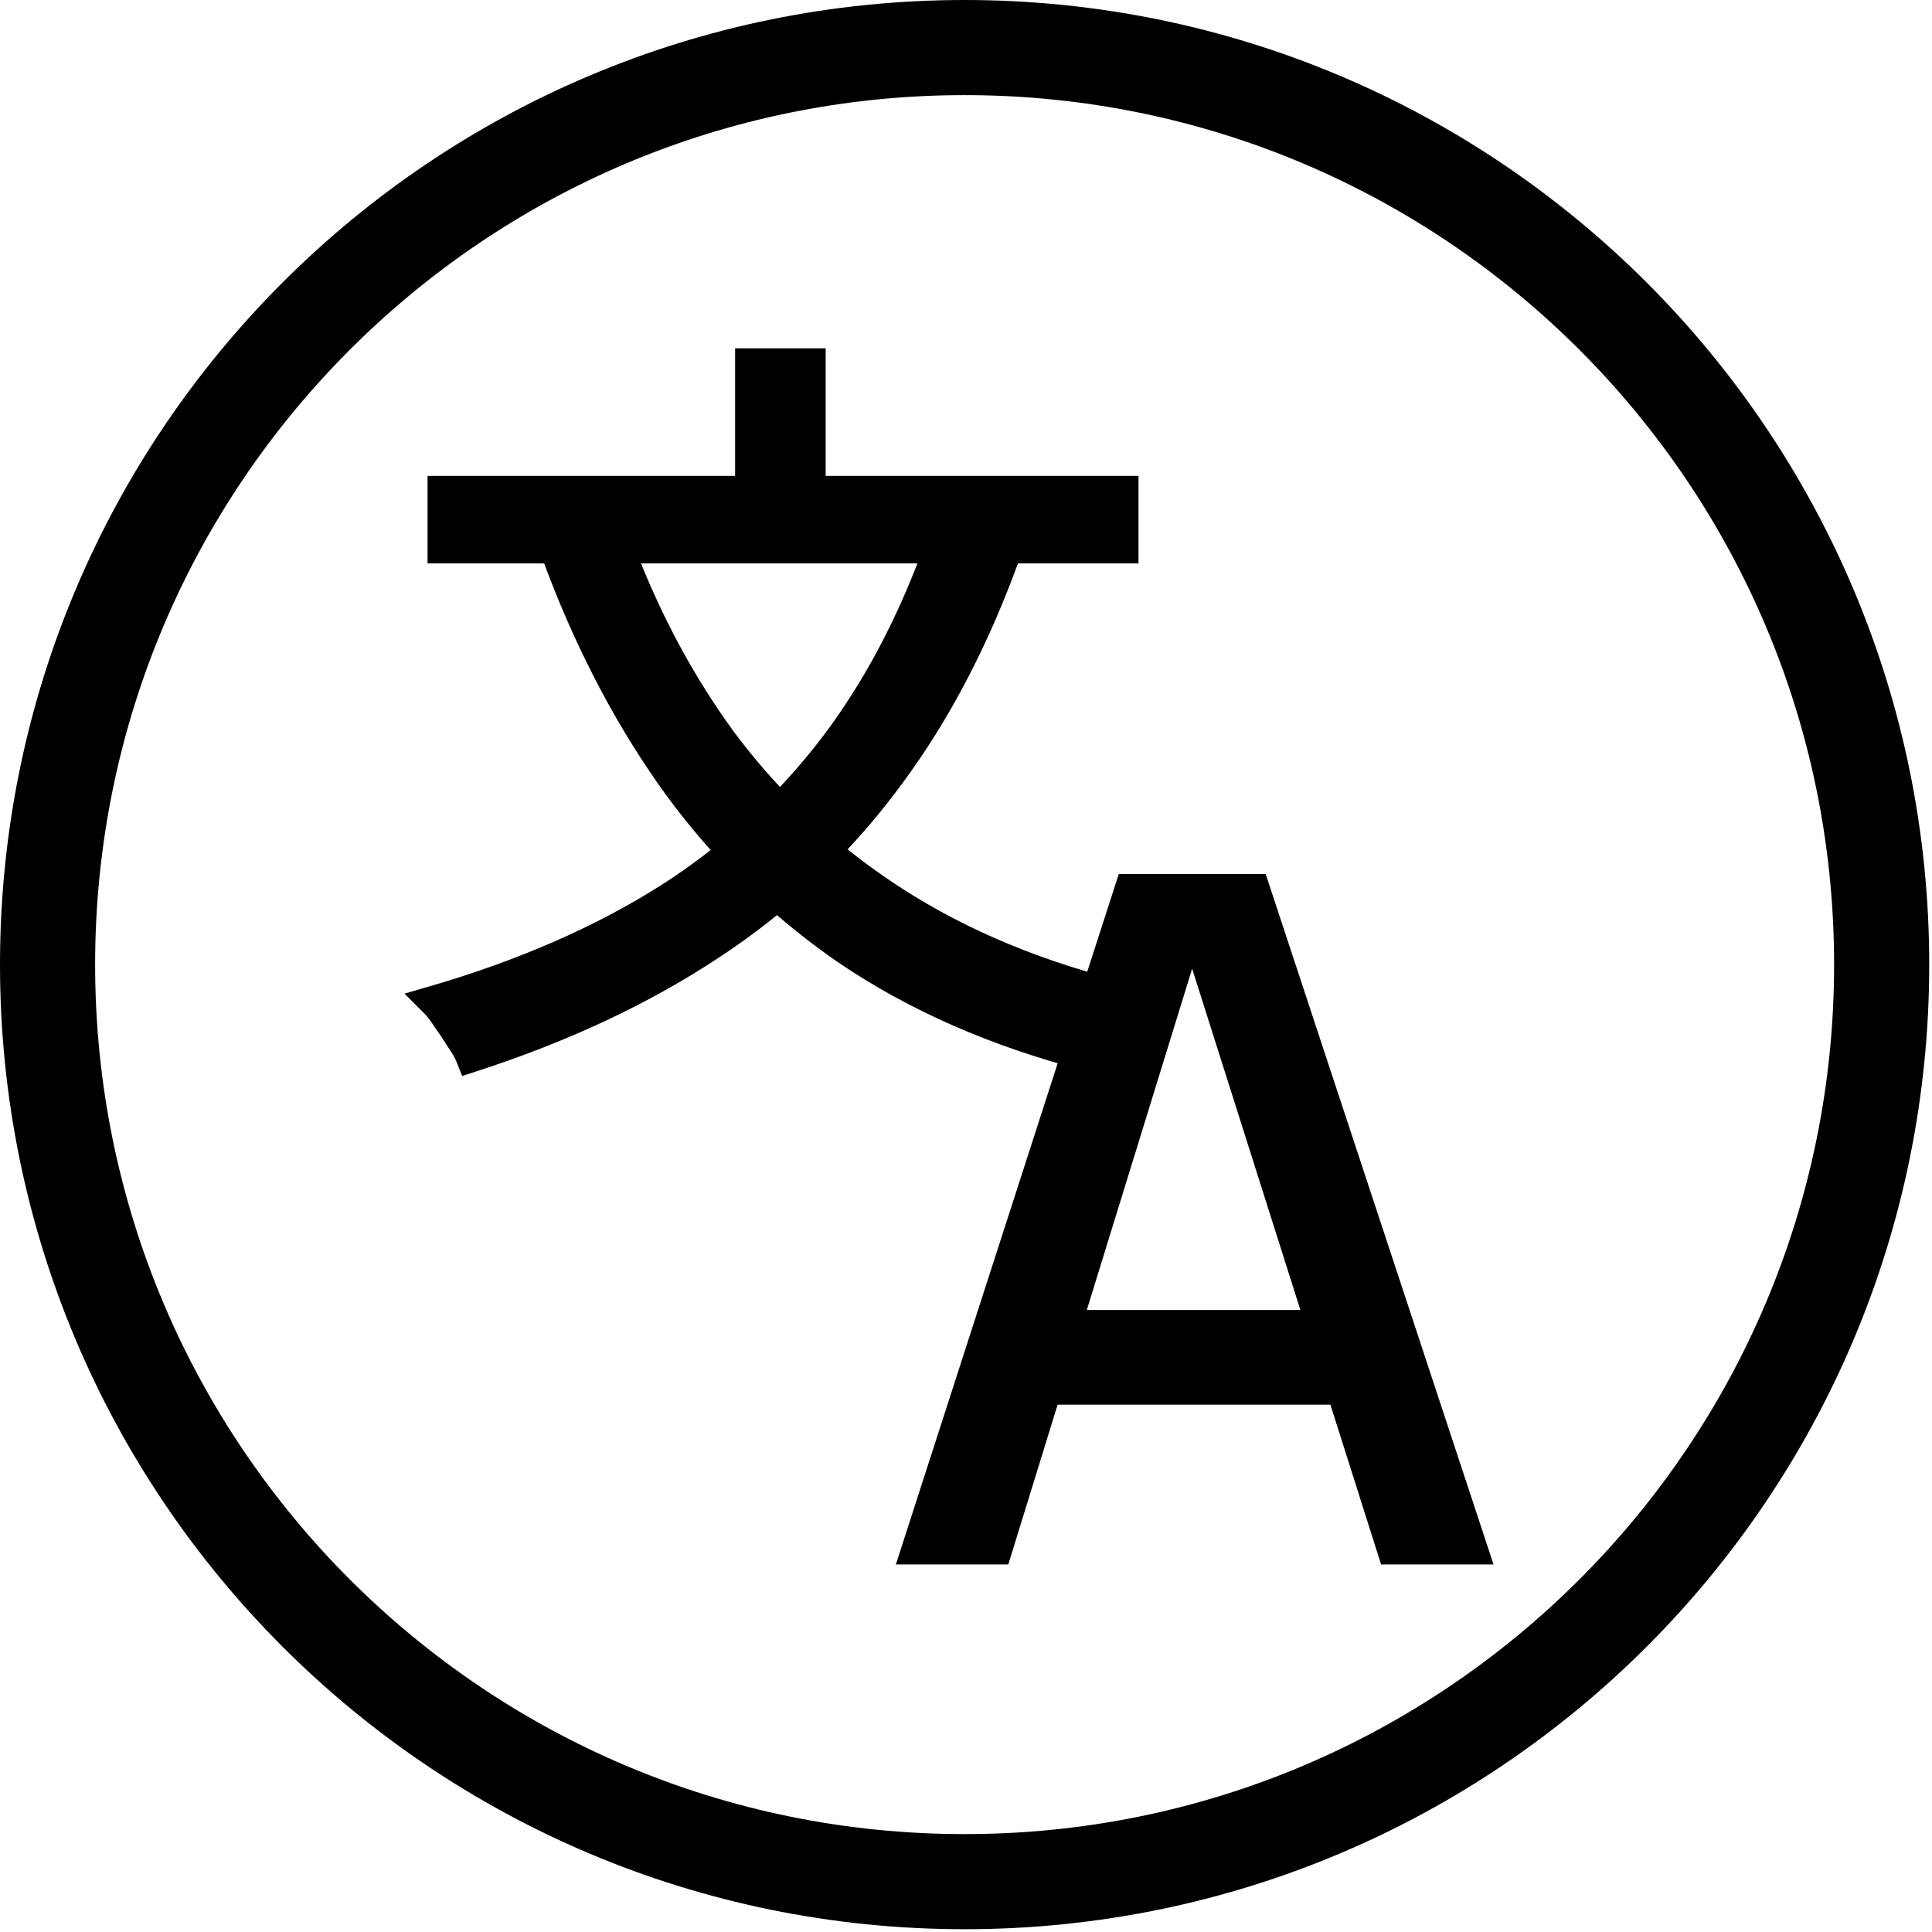
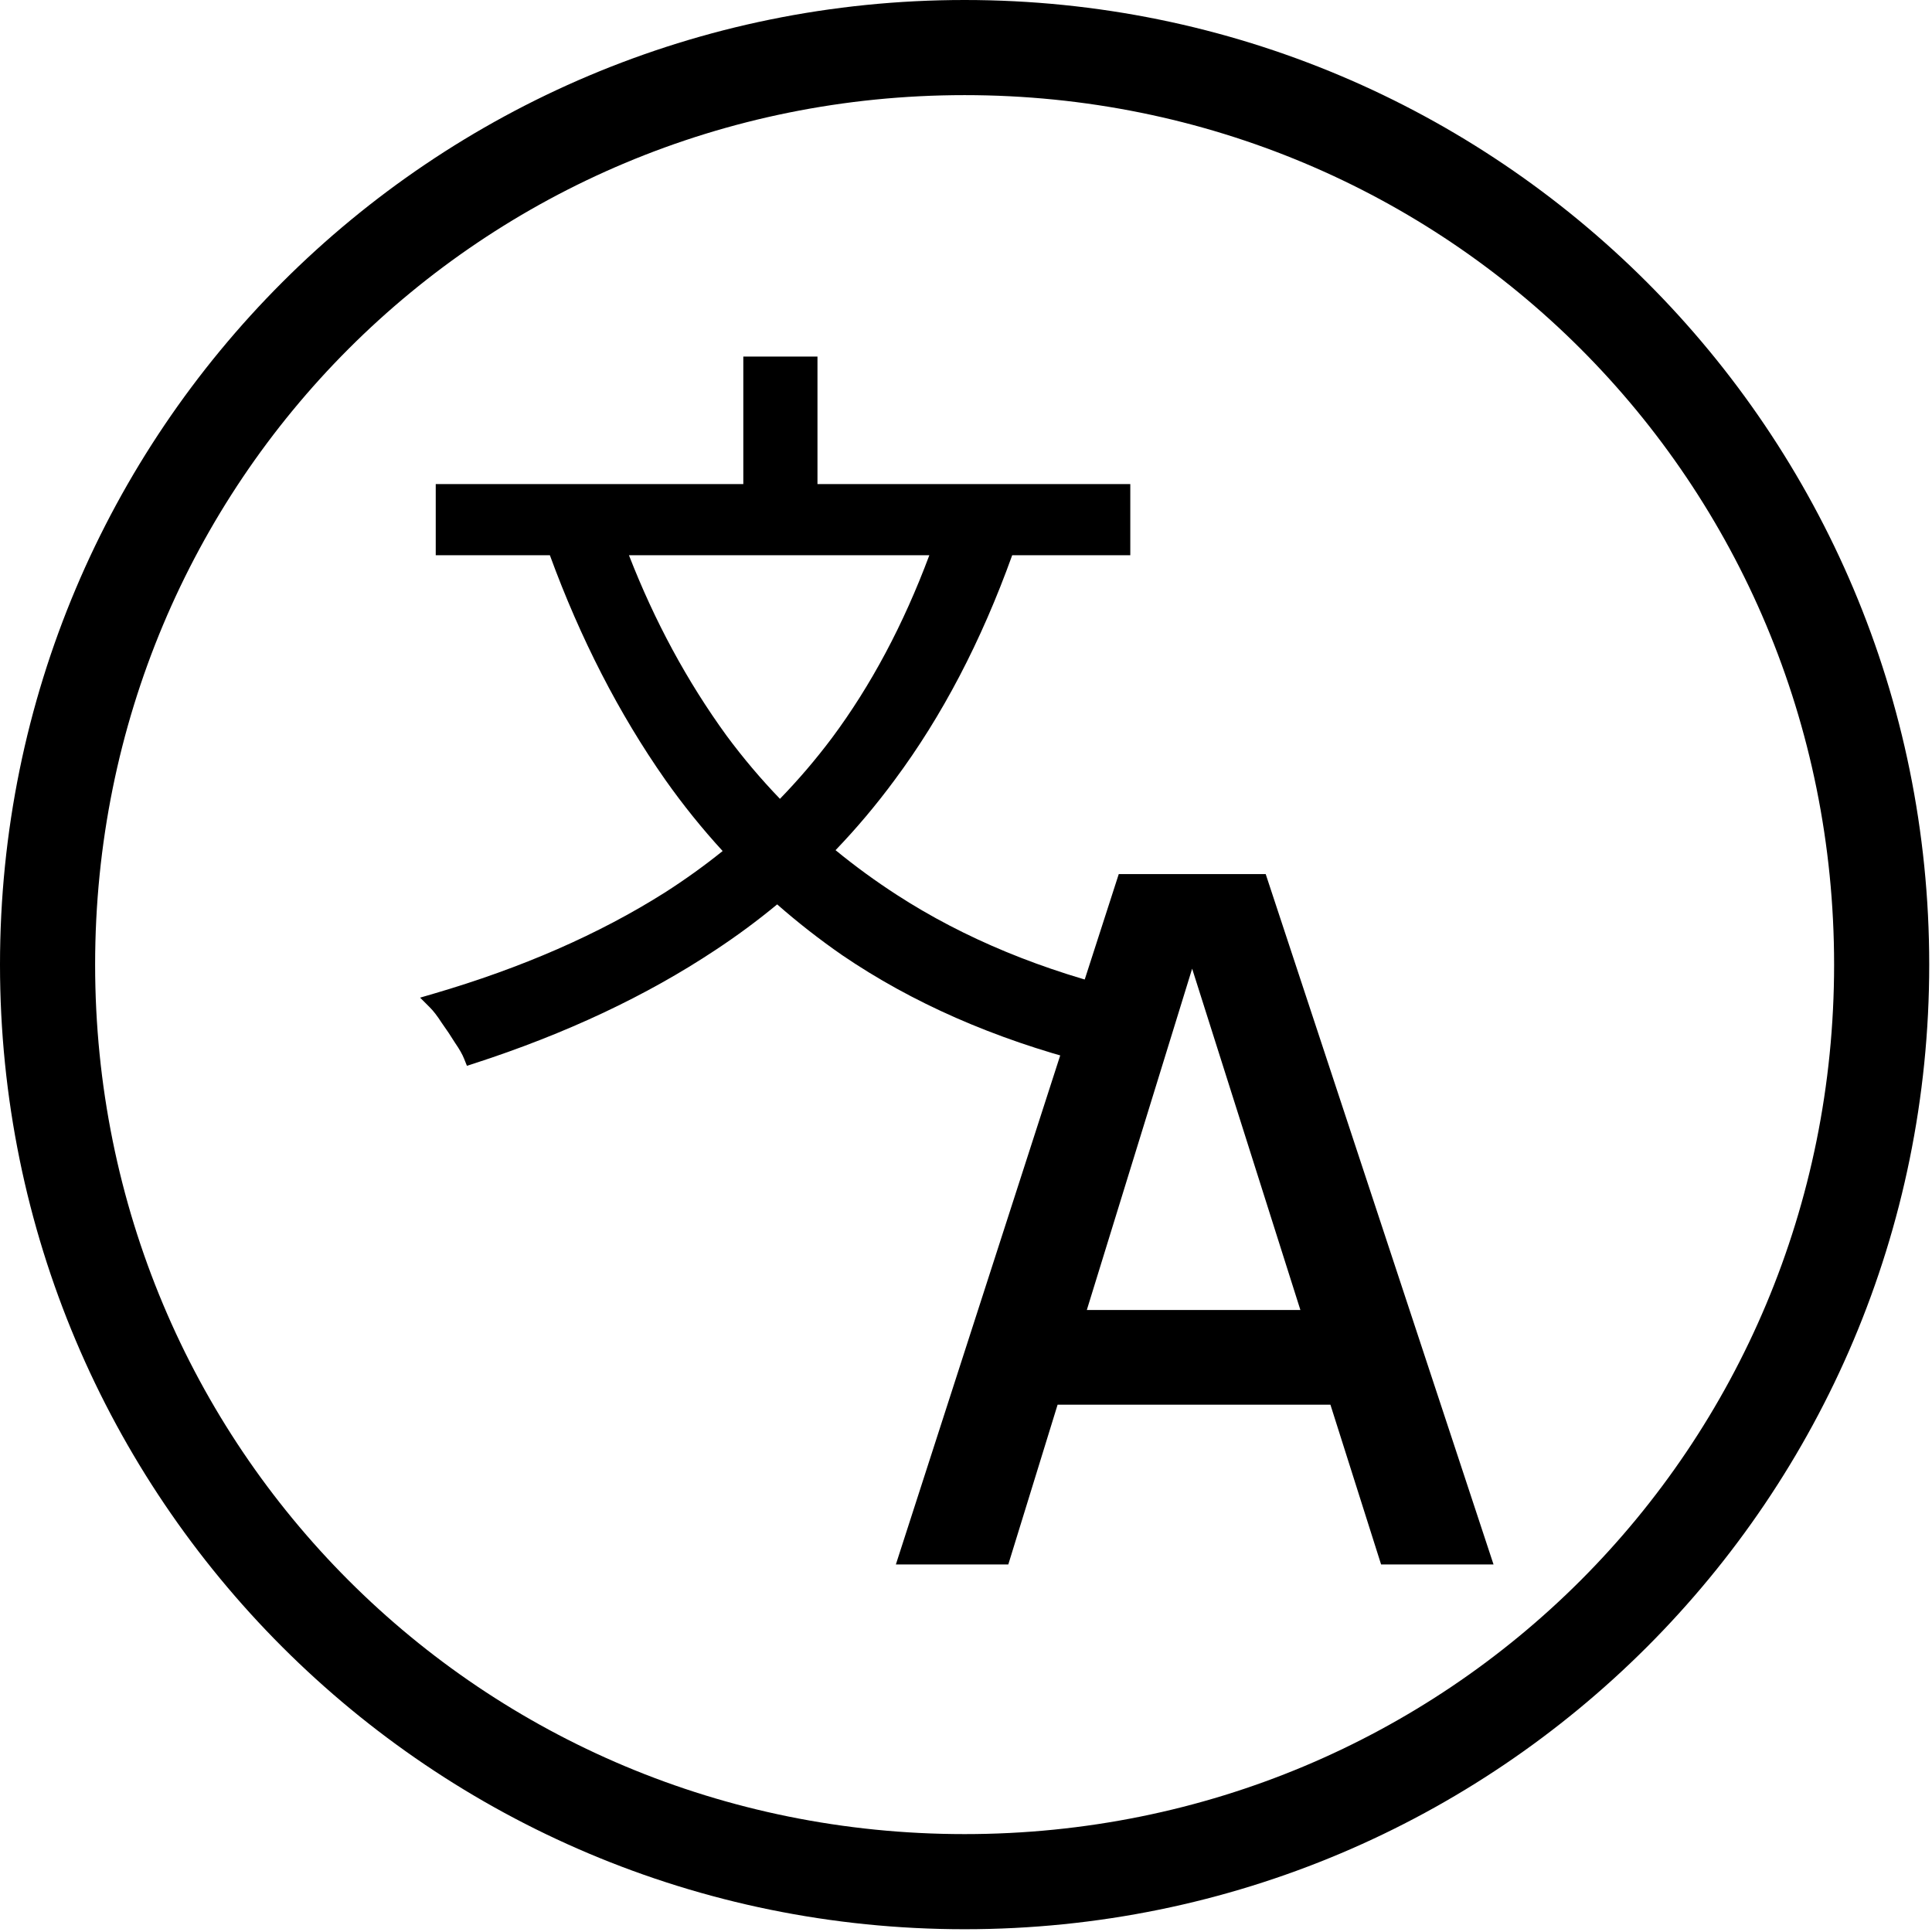
<svg xmlns="http://www.w3.org/2000/svg" width="589" height="589" viewBox="0 0 589 589" fill="none">
  <path d="M341.07 266.481H372.34L307.394 476.955H273.117L341.07 266.481ZM385.87 266.481L455.327 476.955H421.049L354.299 266.481H385.87ZM305.89 399.38H419.245V428.245H305.89V399.38Z" fill="currentColor" />
-   <path d="M249.22 108.698V147.577H344.588V169.272H308.585C299.144 195.507 287.205 218.352 272.746 237.78C267.162 245.358 261.156 252.493 254.73 259.188C260.648 264.042 266.892 268.597 273.464 272.85C293.928 286.091 317.822 295.977 345.182 302.477L349.855 303.586L346.265 306.777C345.025 307.88 343.604 309.364 342 311.255C340.507 313.344 339.015 315.433 337.523 317.521C336.175 319.619 335.059 321.407 334.169 322.89L333.208 324.493L331.398 324.023C302.953 316.643 278.057 305.71 256.748 291.194L256.739 291.188L256.731 291.183C249.79 286.37 243.191 281.212 236.932 275.716C230.959 280.656 224.694 285.29 218.136 289.614L218.135 289.613C197.031 303.63 172.504 315.157 144.576 324.211L142.351 324.932L141.483 322.761C140.967 321.471 140.086 319.887 138.776 317.995L138.738 317.94L138.702 317.883C137.515 315.955 136.176 313.944 134.68 311.851L134.645 311.801L134.612 311.749C133.296 309.702 132.109 308.183 131.059 307.134L128.075 304.149L132.125 302.966C159.08 295.091 182.568 284.811 202.618 272.148C208.803 268.195 214.7 263.961 220.309 259.448C214.06 252.633 208.231 245.398 202.826 237.74L202.82 237.732V237.731C188.684 217.558 176.962 194.733 167.638 169.272H132.842V147.577H226.61V108.698H249.22ZM191.746 169.272C199.569 189.404 209.491 207.74 221.513 224.29C226.535 231.075 231.959 237.489 237.779 243.536C243.436 237.706 248.724 231.517 253.639 224.964C265.522 208.99 275.421 190.433 283.322 169.272H191.746Z" fill="currentColor" stroke="currentColor" stroke-width="5" />
-   <circle cx="294.077" cy="294.077" r="279.577" stroke="currentColor" stroke-width="29" />
+   <path d="M249.22 108.698V147.577H344.588V169.272H308.585C299.144 195.507 287.205 218.352 272.746 237.78C267.162 245.358 261.156 252.493 254.73 259.188C260.648 264.042 266.892 268.597 273.464 272.85C293.928 286.091 317.822 295.977 345.182 302.477L349.855 303.586L346.265 306.777C345.025 307.88 343.604 309.364 342 311.255C340.507 313.344 339.015 315.433 337.523 317.521C336.175 319.619 335.059 321.407 334.169 322.89L333.208 324.493L331.398 324.023C302.953 316.643 278.057 305.71 256.748 291.194L256.739 291.188L256.731 291.183C249.79 286.37 243.191 281.212 236.932 275.716C230.959 280.656 224.694 285.29 218.136 289.614L218.135 289.613C197.031 303.63 172.504 315.157 144.576 324.211L142.351 324.932L141.483 322.761C140.967 321.471 140.086 319.887 138.776 317.995L138.738 317.94L138.702 317.883C137.515 315.955 136.176 313.944 134.68 311.851L134.645 311.801L134.612 311.749C133.296 309.702 132.109 308.183 131.059 307.134L128.075 304.149L132.125 302.966C159.08 295.091 182.568 284.811 202.618 272.148C208.803 268.195 214.7 263.961 220.309 259.448C214.06 252.633 208.231 245.398 202.826 237.74L202.82 237.732V237.731C188.684 217.558 176.962 194.733 167.638 169.272H132.842V147.577H226.61V108.698H249.22ZM191.746 169.272C199.569 189.404 209.491 207.74 221.513 224.29C226.535 231.075 231.959 237.489 237.779 243.536C243.436 237.706 248.724 231.517 253.639 224.964C265.522 208.99 275.421 190.433 283.322 169.272H191.746Z" fill="currentColor" />
+   <path fill-rule="evenodd" clip-rule="evenodd" d="M588.154 294.077C588.154 294.077 588.154 294.077 588.154 294.077C588.154 456.702 456.702 588.154 294.077 588.154C131.452 588.154 0 456.702 0 294.077C0 131.452 131.452 0 294.077 0C456.702 0 588.154 131.452 588.154 294.077ZM559.154 294.077C559.154 441.354 441.354 559.154 294.077 559.154C146.8 559.154 29 441.354 29 294.077C29 146.8 146.8 29 294.077 29C441.354 29 559.154 146.8 559.154 294.077Z" fill="currentColor" />
</svg>
